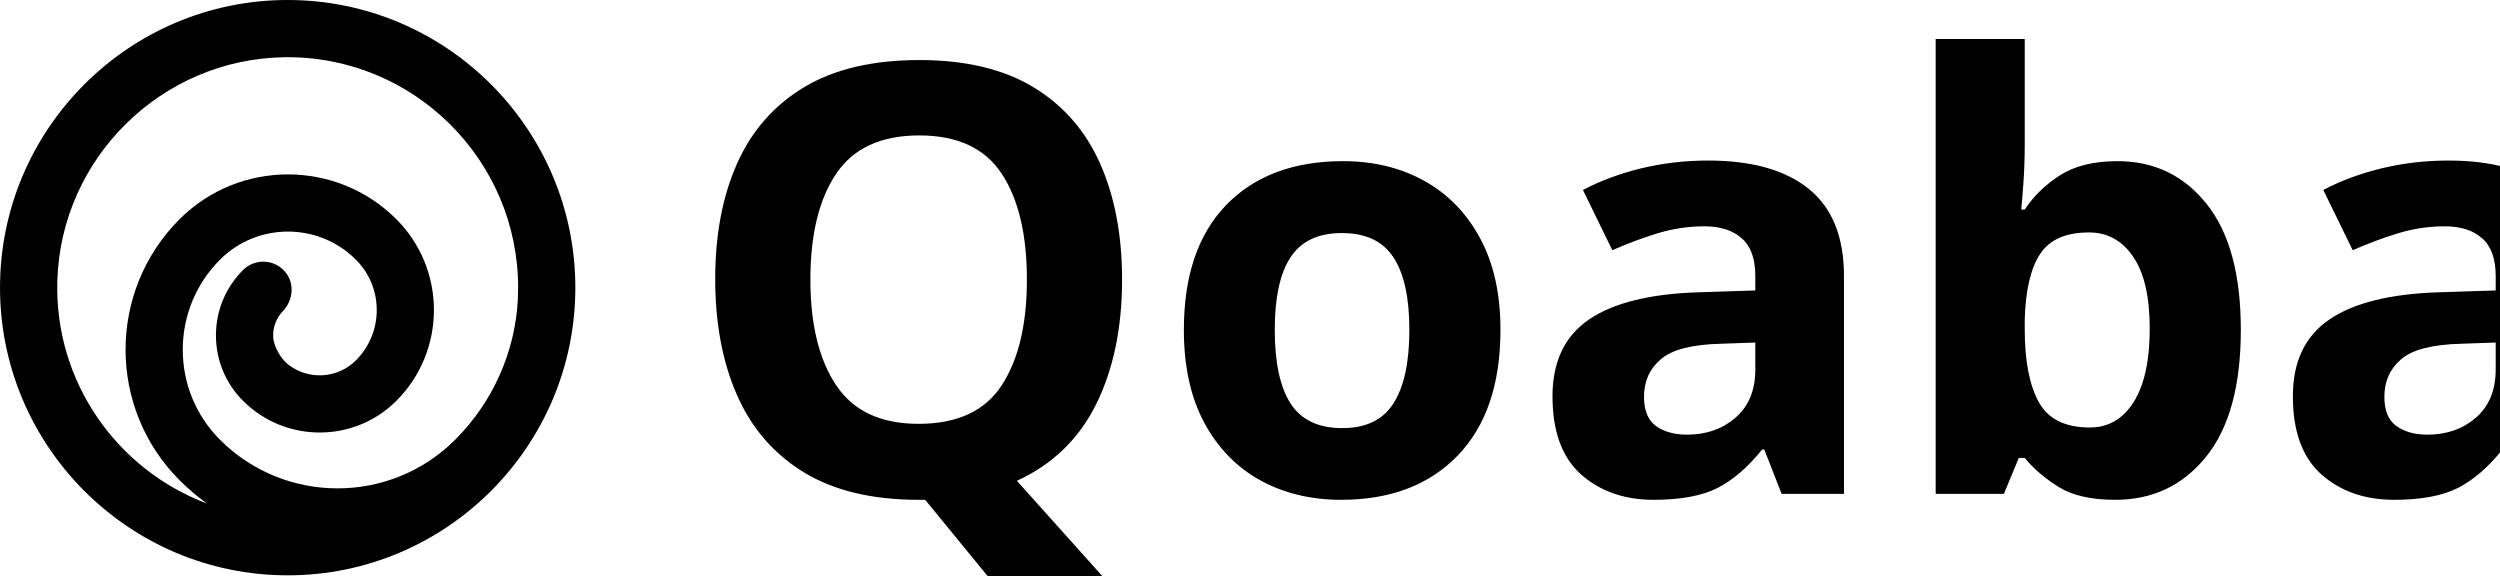
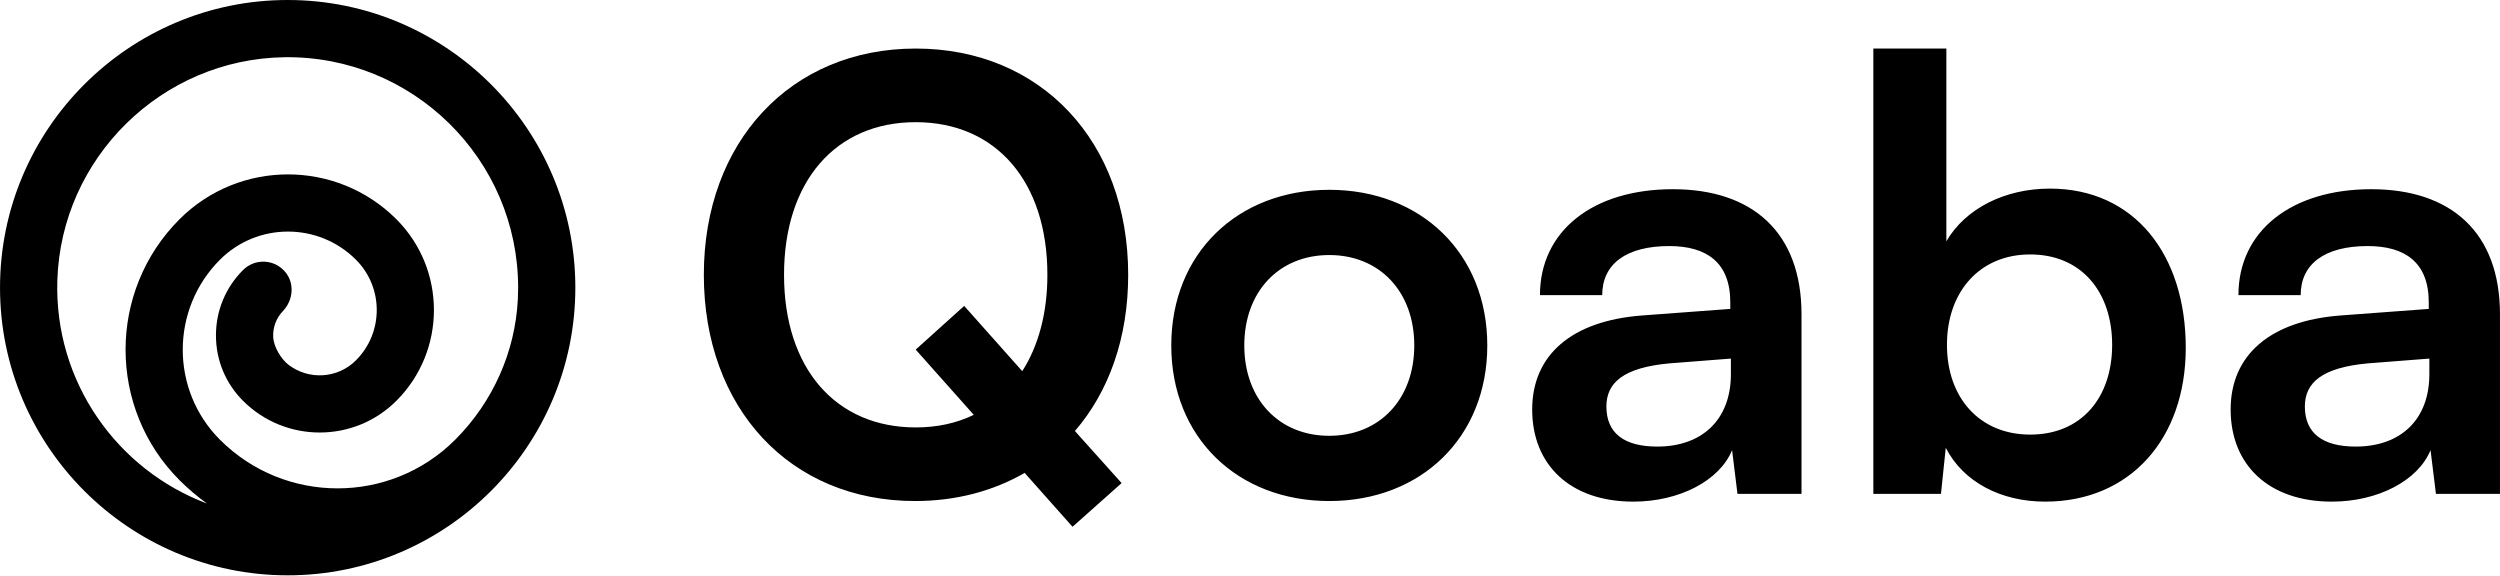
<svg xmlns="http://www.w3.org/2000/svg" fill="#000000" height="78.852" width="342.635" version="1.1" id="Capa_1" viewBox="0 0 191.243 44.012" xml:space="preserve">
  <defs id="defs13" />
  <g id="g13" transform="matrix(0.1458843,0,0,0.1458843,-42.4845,-4.795829)" style="display:inline;stroke-width:1;stroke-dasharray:none">
    <path d="m 442.065,32.874 c -83.175,0 -150.844,67.668 -150.844,150.844 0,83.176 67.668,150.844 150.844,150.844 83.176,0 150.844,-67.668 150.844,-150.844 0,-83.176 -67.669,-150.844 -150.844,-150.844 z m 120.696,156.857 c -1.363,27.655 -13.112,53.884 -32.649,73.505 -0.075,0.076 -0.151,0.151 -0.226,0.227 -34,34 -89.32,33.999 -123.321,0 -26.03,-26.03 -26.03,-68.384 0,-94.414 19.656,-19.654 51.635,-19.653 71.289,0 14.554,14.554 14.554,38.234 0,52.788 -9.618,9.617 -24.775,10.403 -35.298,2.355 -4.045,-3.094 -7.897,-9.612 -8.091,-14.701 -0.193,-5.059 1.629,-9.855 5.09,-13.483 5.416,-5.676 6.274,-14.498 1.24,-20.516 -5.734,-6.857 -15.963,-7.195 -22.142,-1.016 -9.159,9.158 -14.203,21.335 -14.203,34.287 0,12.952 5.044,25.128 14.203,34.287 22.172,22.17 58.245,22.169 80.414,0 26.251,-26.251 26.25,-68.964 0,-95.214 -31.351,-31.35 -82.364,-31.351 -113.714,0 -37.727,37.727 -37.727,99.113 0,136.839 4.524,4.523 9.332,8.592 14.362,12.22 -46.93,-17.619 -80.09,-63.628 -78.433,-117.003 1.993,-64.217 54.719,-116.053 118.96,-117.005 67.465,-1 122.668,53.59 122.668,120.83 -10e-4,2.017 -0.05,4.022 -0.149,6.014 z" id="path1" style="mix-blend-mode:normal;fill:#000000;fill-opacity:1;stroke-width:0.999;stroke-dasharray:none" />
  </g>
-   <text xml:space="preserve" style="font-style:normal;font-variant:normal;font-weight:normal;font-stretch:normal;font-size:45.785px;font-family:Satoshi;-inkscape-font-specification:Satoshi;fill:#000000;stroke-width:1.073" x="52.055" y="37.779" id="text13">
-     <tspan id="tspan13" style="font-style:normal;font-variant:normal;font-weight:bold;font-stretch:normal;font-size:45.785px;font-family:Satoshi;-inkscape-font-specification:'Satoshi, Bold';font-variant-ligatures:normal;font-variant-caps:normal;font-variant-numeric:normal;font-variant-east-asian:normal;stroke-width:1.073" x="52.055" y="37.779">Qoaba</tspan>
-   </text>
+   <path id="text13" style="font-weight:bold;font-size:45.785px;font-family:Satoshi;-inkscape-font-specification:'Satoshi, Bold';stroke-width:1.073" d="M 70.049 3.714 C 60.48 3.714 53.841 10.857 53.841 21.021 C 53.841 31.231 60.434 38.328 70.003 38.328 C 73.163 38.328 76.001 37.55 78.382 36.176 L 82.045 40.297 L 85.8 36.955 L 82.228 32.971 C 84.838 29.95 86.303 25.829 86.303 21.021 C 86.303 10.811 79.618 3.714 70.049 3.714 z M 143.306 3.714 L 143.306 37.779 L 148.479 37.779 L 148.846 34.253 C 150.174 36.863 153.058 38.374 156.446 38.374 C 162.948 38.374 167.205 33.566 167.205 26.607 C 167.205 19.465 163.268 14.428 156.813 14.428 C 153.379 14.428 150.357 15.939 148.892 18.457 L 148.892 3.714 L 143.306 3.714 z M 70.049 9.346 C 76.184 9.346 80.122 13.879 80.122 21.021 C 80.122 23.951 79.435 26.47 78.199 28.393 L 73.758 23.402 L 70.049 26.744 L 74.49 31.735 C 73.163 32.376 71.698 32.697 70.049 32.697 C 63.914 32.697 59.976 28.164 59.976 21.021 C 59.976 13.879 63.914 9.346 70.049 9.346 z M 127.967 14.474 C 121.832 14.474 117.803 17.679 117.803 22.578 L 122.565 22.578 C 122.565 20.197 124.396 18.823 127.693 18.823 C 130.531 18.823 132.363 20.06 132.363 23.127 L 132.363 23.631 L 125.587 24.135 C 120.23 24.547 117.208 27.157 117.208 31.323 C 117.208 35.581 120.138 38.374 124.945 38.374 C 128.471 38.374 131.539 36.772 132.5 34.436 L 132.912 37.779 L 137.811 37.779 L 137.811 24.043 C 137.811 17.77 134.057 14.474 127.967 14.474 z M 181.398 14.474 C 175.263 14.474 171.234 17.679 171.234 22.578 L 175.996 22.578 C 175.996 20.197 177.827 18.823 181.124 18.823 C 183.962 18.823 185.794 20.06 185.794 23.127 L 185.794 23.631 L 179.018 24.135 C 173.661 24.547 170.639 27.157 170.639 31.323 C 170.639 35.581 173.569 38.374 178.377 38.374 C 181.902 38.374 184.97 36.772 185.931 34.436 L 186.343 37.779 L 191.242 37.779 L 191.242 24.043 C 191.242 17.77 187.488 14.474 181.398 14.474 z M 101.686 14.52 C 94.681 14.52 89.599 19.373 89.599 26.424 C 89.599 33.475 94.681 38.328 101.686 38.328 C 108.691 38.328 113.774 33.475 113.774 26.424 C 113.774 19.373 108.691 14.52 101.686 14.52 z M 155.302 19.464 C 159.239 19.464 161.574 22.349 161.574 26.378 C 161.574 30.407 159.239 33.246 155.302 33.246 C 151.456 33.246 148.937 30.453 148.937 26.378 C 148.937 22.303 151.456 19.464 155.302 19.464 z M 101.686 19.51 C 105.532 19.51 108.188 22.303 108.188 26.424 C 108.188 30.545 105.532 33.338 101.686 33.338 C 97.84 33.338 95.185 30.545 95.185 26.424 C 95.185 22.303 97.84 19.51 101.686 19.51 z M 132.409 27.431 L 132.409 28.622 C 132.409 32.101 130.211 34.162 126.777 34.162 C 124.259 34.162 122.885 33.154 122.885 31.094 C 122.885 29.263 124.213 28.118 127.693 27.798 L 132.409 27.431 z M 185.84 27.431 L 185.84 28.622 C 185.84 32.101 183.642 34.162 180.208 34.162 C 177.69 34.162 176.316 33.154 176.316 31.094 C 176.316 29.263 177.644 28.118 181.124 27.798 L 185.84 27.431 z " />
</svg>
